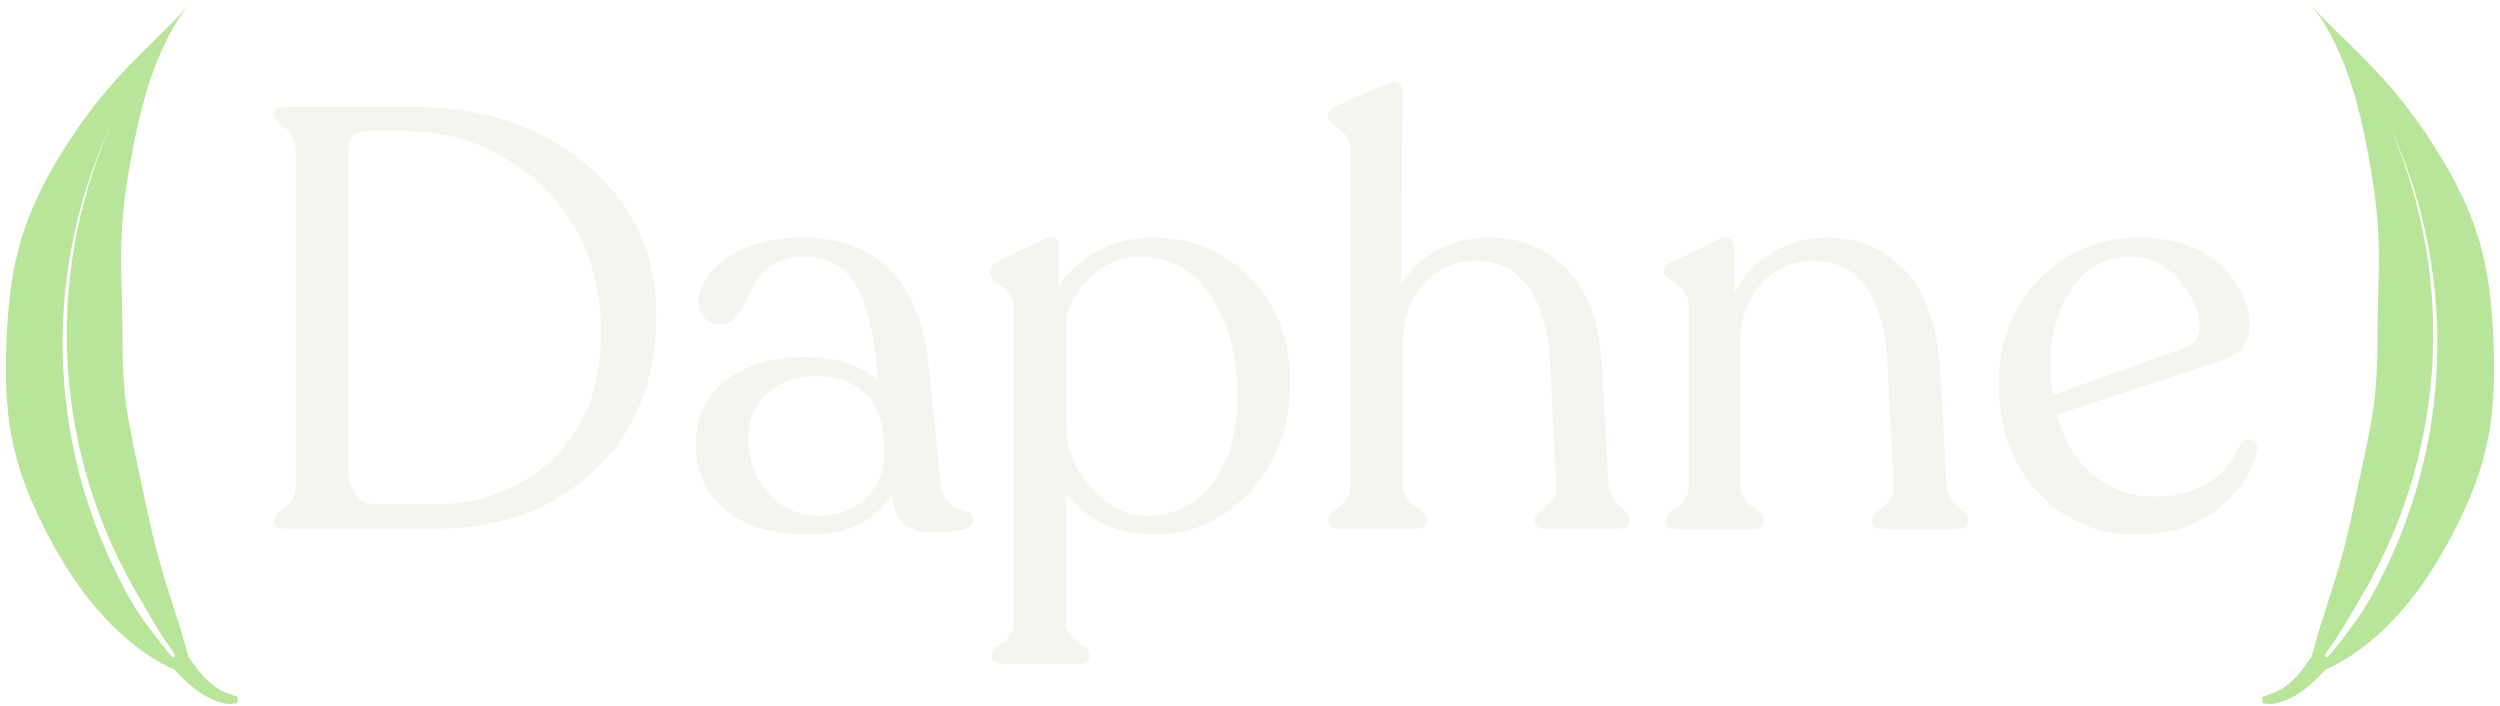
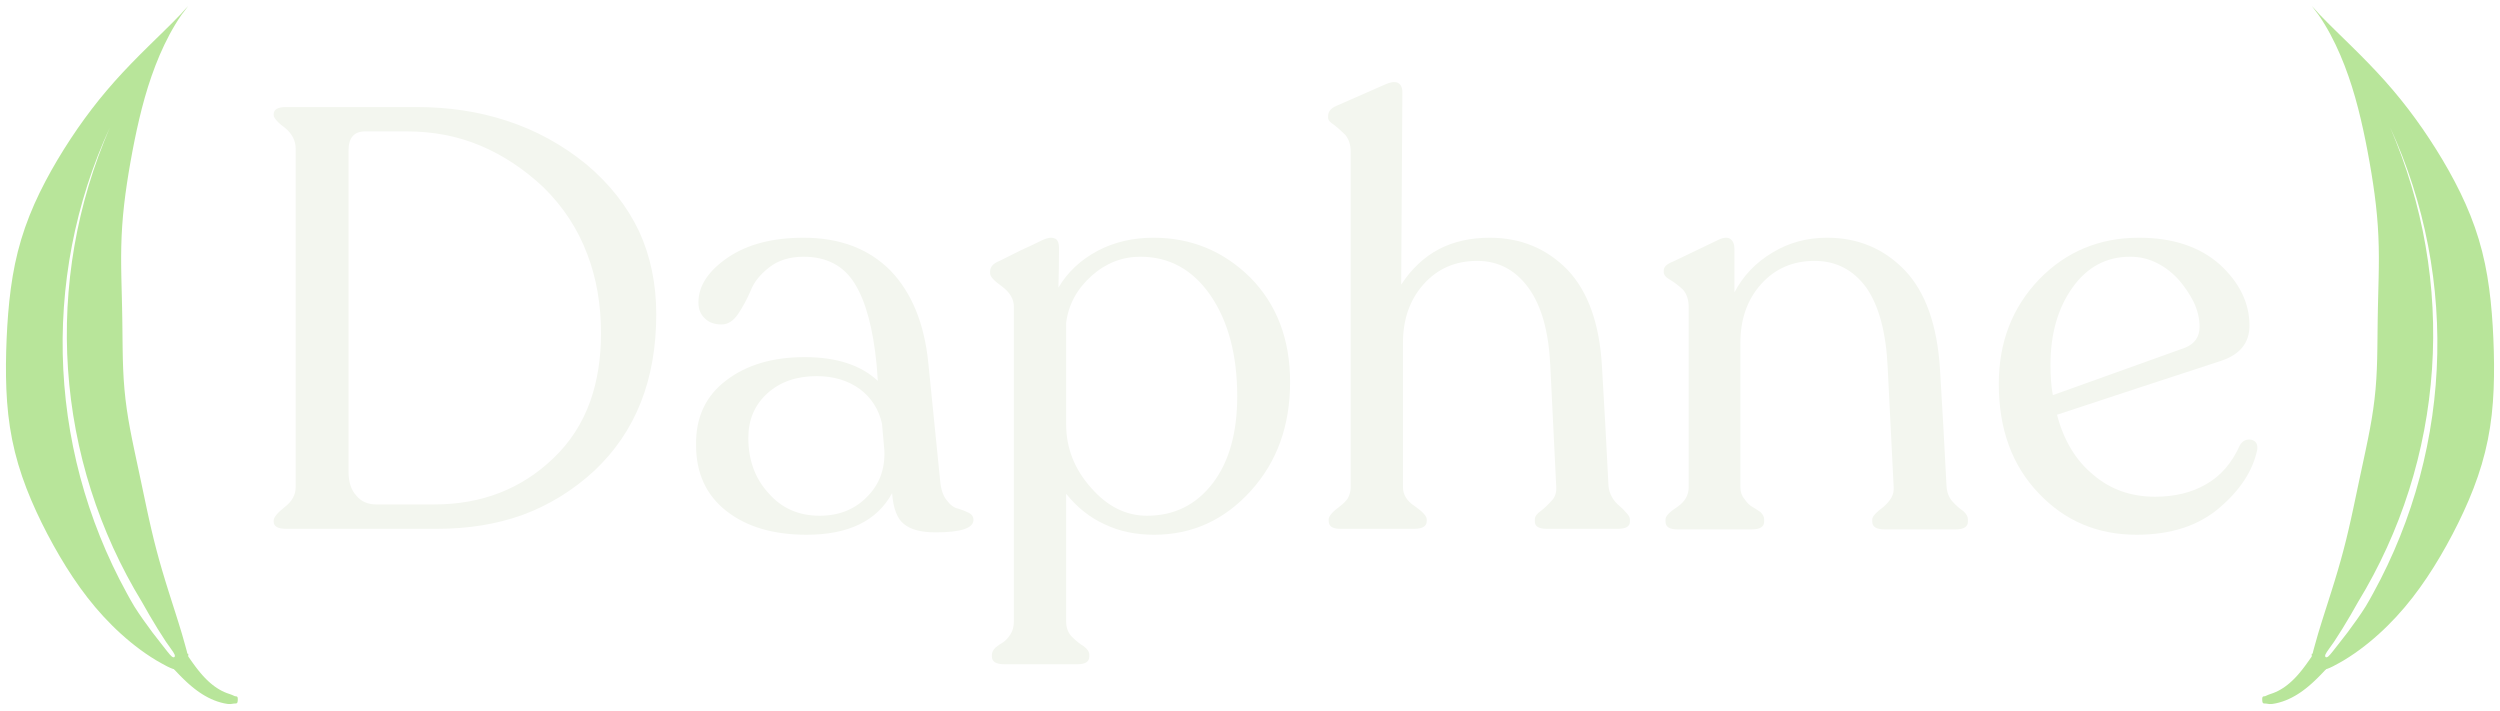
- <svg xmlns="http://www.w3.org/2000/svg" viewBox="-401.69 -890 4208.37 1188.14" role="img" aria-label="Daphne">
+ <svg xmlns="http://www.w3.org/2000/svg" viewBox="-401.73 -890.18 4208.46 1195.25" role="img" aria-label="Daphne">
  <g fill="#F3F6EF">
    <path transform="translate(0 0)" d="M80.00 -710.00 Q190.00 -710.00 299.00 -710.00 Q381.00 -710.00 451.00 -687.00 Q525.00 -663.00 586.00 -613.00 Q644.00 -564.00 674.00 -501.00 Q703.00 -438.00 703.00 -361.00 Q703.00 -196.00 599.00 -98.00 Q545.00 -48.00 477.00 -23.00 Q412.00 -0.00 335.00 -0.00 Q208.00 -0.00 80.00 -0.00 Q59.00 -0.00 59.00 -12.00 Q59.00 -13.00 59.00 -14.00 Q59.00 -22.00 78.00 -37.00 Q96.00 -51.00 96.00 -70.00 Q96.00 -355.00 96.00 -640.00 Q96.00 -660.00 78.00 -675.00 Q71.00 -680.00 67.00 -684.00 Q59.00 -692.00 59.00 -696.00 Q59.00 -697.00 59.00 -698.00 Q59.00 -710.00 80.00 -710.00 Z M213.00 -669.00 Q185.00 -669.00 185.00 -637.00 Q185.00 -367.00 185.00 -96.00 Q185.00 -70.00 198.00 -56.00 Q210.00 -41.00 232.00 -41.00 Q281.00 -41.00 329.00 -41.00 Q449.00 -41.00 530.00 -119.00 Q572.00 -159.00 592.00 -215.00 Q610.00 -266.00 610.00 -329.00 Q610.00 -402.00 587.00 -462.00 Q563.00 -526.00 513.00 -575.00 Q464.00 -621.00 407.00 -645.00 Q350.00 -669.00 283.00 -669.00 Q248.00 -669.00 213.00 -669.00 Z" />
    <path transform="translate(733 0)" d="M218.00 -490.00 Q309.00 -490.00 364.00 -435.00 Q418.00 -379.00 428.00 -279.00 Q438.00 -180.00 448.00 -80.00 Q450.00 -59.00 459.00 -48.00 Q468.00 -36.00 478.00 -34.00 Q488.00 -31.00 496.00 -27.00 Q504.00 -23.00 504.00 -15.00 Q504.00 6.00 440.00 6.00 Q404.00 6.00 387.00 -8.00 Q370.00 -21.00 367.00 -60.00 Q329.00 10.00 223.00 10.00 Q139.00 10.00 88.00 -30.00 Q37.00 -70.00 37.00 -141.00 Q36.00 -211.00 88.00 -250.00 Q139.00 -289.00 220.00 -289.00 Q300.00 -289.00 343.00 -249.00 Q342.00 -263.00 341.00 -276.00 Q332.00 -368.00 304.00 -413.00 Q276.00 -458.00 218.00 -458.00 Q183.00 -458.00 160.00 -440.00 Q137.00 -422.00 129.00 -401.00 Q120.00 -380.00 108.00 -362.00 Q96.00 -344.00 80.00 -344.00 Q62.00 -344.00 52.00 -354.00 Q41.00 -364.00 41.00 -381.00 Q41.00 -423.00 91.00 -457.00 Q140.00 -490.00 218.00 -490.00 Z M240.00 -257.00 Q189.00 -257.00 157.00 -228.00 Q125.00 -199.00 125.00 -153.00 Q125.00 -97.00 159.00 -60.00 Q192.00 -22.00 245.00 -22.00 Q294.00 -22.00 325.00 -54.00 Q356.00 -85.00 354.00 -132.00 Q352.00 -155.00 350.00 -177.00 Q342.00 -213.00 313.00 -235.00 Q283.00 -257.00 240.00 -257.00 Z" />
    <path transform="translate(1233 0)" d="M120.00 -486.00 Q133.00 -492.00 140.00 -489.00 Q148.00 -487.00 148.00 -472.00 Q148.00 -439.00 147.00 -406.00 Q170.00 -445.00 213.00 -468.00 Q255.00 -490.00 307.00 -490.00 Q402.00 -490.00 470.00 -423.00 Q537.00 -355.00 537.00 -247.00 Q537.00 -137.00 471.00 -64.00 Q404.00 10.00 308.00 10.00 Q262.00 10.00 226.00 -7.00 Q188.00 -24.00 160.00 -59.00 Q160.00 48.00 160.00 156.00 Q160.00 172.00 170.00 182.00 Q180.00 192.00 190.00 198.00 Q199.00 205.00 199.00 212.00 Q199.00 213.00 199.00 215.00 Q199.00 228.00 179.00 228.00 Q118.00 228.00 56.00 228.00 Q35.00 228.00 35.00 215.00 Q35.00 213.00 35.00 212.00 Q35.00 206.00 41.00 200.00 Q47.00 195.00 54.00 191.00 Q60.00 187.00 66.00 178.00 Q72.00 169.00 72.00 156.00 Q72.00 -109.00 72.00 -374.00 Q72.00 -393.00 52.00 -408.00 Q32.00 -422.00 32.00 -430.00 Q32.00 -432.00 32.00 -433.00 Q32.00 -445.00 48.00 -451.00 Q66.00 -460.00 84.00 -469.00 Q102.00 -477.00 120.00 -486.00 Z M285.00 -458.00 Q239.00 -458.00 203.00 -426.00 Q166.00 -393.00 160.00 -347.00 Q160.00 -262.00 160.00 -176.00 Q160.00 -116.00 202.00 -69.00 Q243.00 -22.00 296.00 -22.00 Q365.00 -22.00 407.00 -77.00 Q448.00 -131.00 448.00 -223.00 Q448.00 -327.00 403.00 -393.00 Q358.00 -458.00 285.00 -458.00 Z" />
    <path transform="translate(1799 0)" d="M131.00 -748.00 Q144.00 -754.00 152.00 -751.00 Q160.00 -747.00 160.00 -735.00 Q159.00 -573.00 158.00 -411.00 Q184.00 -451.00 222.00 -471.00 Q259.00 -490.00 307.00 -490.00 Q385.00 -490.00 438.00 -436.00 Q490.00 -381.00 496.00 -273.00 Q502.00 -173.00 507.00 -72.00 Q509.00 -52.00 526.00 -38.00 Q532.00 -33.00 536.00 -28.00 Q543.00 -21.00 543.00 -16.00 Q543.00 -14.00 543.00 -12.00 Q543.00 -0.00 523.00 -0.00 Q463.00 -0.00 403.00 -0.00 Q383.00 -0.00 383.00 -12.00 Q383.00 -14.00 383.00 -16.00 Q383.00 -23.00 393.00 -30.00 Q402.00 -37.00 411.00 -47.00 Q420.00 -56.00 419.00 -71.00 Q414.00 -173.00 409.00 -275.00 Q405.00 -361.00 372.00 -406.00 Q339.00 -451.00 286.00 -451.00 Q231.00 -451.00 196.00 -412.00 Q161.00 -373.00 161.00 -313.00 Q161.00 -192.00 161.00 -70.00 Q161.00 -51.00 181.00 -38.00 Q201.00 -24.00 201.00 -16.00 Q201.00 -15.00 201.00 -13.00 Q201.00 -0.00 180.00 -0.00 Q118.00 -0.00 55.00 -0.00 Q36.00 -0.00 36.00 -13.00 Q36.00 -15.00 36.00 -16.00 Q36.00 -24.00 55.00 -38.00 Q63.00 -44.00 68.00 -51.00 Q73.00 -60.00 73.00 -70.00 Q73.00 -353.00 73.00 -635.00 Q73.00 -652.00 64.00 -663.00 Q54.00 -673.00 45.00 -680.00 Q35.00 -686.00 35.00 -692.00 Q35.00 -694.00 35.00 -695.00 Q35.00 -706.00 49.00 -712.00 Q90.00 -730.00 131.00 -748.00 Z" />
    <path transform="translate(2361 0)" d="M143.00 -490.00 Q147.00 -490.00 150.00 -488.00 Q157.00 -483.00 157.00 -471.00 Q157.00 -435.00 157.00 -398.00 Q179.00 -440.00 221.00 -465.00 Q262.00 -490.00 313.00 -490.00 Q391.00 -490.00 444.00 -435.00 Q496.00 -380.00 503.00 -269.00 Q509.00 -171.00 514.00 -72.00 Q515.00 -56.00 524.00 -46.00 Q533.00 -36.00 542.00 -30.00 Q550.00 -23.00 550.00 -16.00 Q550.00 -14.00 550.00 -12.00 Q550.00 1.00 529.00 1.00 Q470.00 1.00 410.00 1.00 Q389.00 1.00 389.00 -12.00 Q389.00 -14.00 389.00 -16.00 Q389.00 -23.00 408.00 -37.00 Q416.00 -44.00 421.00 -52.00 Q426.00 -61.00 425.00 -71.00 Q420.00 -171.00 415.00 -271.00 Q411.00 -360.00 379.00 -406.00 Q346.00 -451.00 292.00 -451.00 Q237.00 -451.00 202.00 -412.00 Q167.00 -373.00 167.00 -313.00 Q167.00 -192.00 167.00 -70.00 Q167.00 -58.00 174.00 -50.00 Q180.00 -41.00 187.00 -37.00 Q194.00 -33.00 201.00 -28.00 Q207.00 -22.00 207.00 -16.00 Q207.00 -14.00 207.00 -12.00 Q207.00 1.00 186.00 1.00 Q124.00 1.00 61.00 1.00 Q41.00 1.00 41.00 -12.00 Q41.00 -14.00 41.00 -16.00 Q41.00 -24.00 61.00 -37.00 Q80.00 -50.00 80.00 -70.00 Q80.00 -146.00 80.00 -221.00 Q80.00 -297.00 80.00 -373.00 Q80.00 -392.00 70.00 -403.00 Q59.00 -413.00 49.00 -419.00 Q38.00 -425.00 38.00 -432.00 Q38.00 -434.00 38.00 -435.00 Q38.00 -444.00 54.00 -450.00 Q92.00 -468.00 129.00 -486.00 Q137.00 -490.00 143.00 -490.00 Z" />
    <path transform="translate(2929 0)" d="M270.00 -490.00 Q355.00 -490.00 406.00 -445.00 Q456.00 -399.00 456.00 -342.00 Q456.00 -299.00 409.00 -283.00 Q271.00 -238.00 132.00 -192.00 Q149.00 -127.00 193.00 -91.00 Q236.00 -54.00 297.00 -54.00 Q347.00 -54.00 383.00 -75.00 Q420.00 -96.00 440.00 -141.00 Q447.00 -152.00 459.00 -150.00 Q471.00 -147.00 469.00 -133.00 Q458.00 -80.00 405.00 -35.00 Q352.00 10.00 266.00 10.00 Q167.00 10.00 101.00 -60.00 Q34.00 -130.00 34.00 -244.00 Q34.00 -349.00 102.00 -420.00 Q170.00 -490.00 270.00 -490.00 Z M255.00 -458.00 Q195.00 -458.00 158.00 -406.00 Q121.00 -354.00 121.00 -276.00 Q121.00 -246.00 125.00 -225.00 Q237.00 -265.00 348.00 -305.00 Q372.00 -315.00 372.00 -340.00 Q372.00 -361.00 362.00 -382.00 Q353.00 -400.00 338.00 -418.00 Q321.00 -437.00 301.00 -447.00 Q280.00 -458.00 255.00 -458.00 Z" />
  </g>
  <g fill="#B8E59A">
    <path fill-rule="evenodd" d="M-85 240C-89.12 243.33 -102.65 238.09 -110.11 235.84C-117.57 233.6 -123.45 229.9 -129.77 226.53C-136.09 223.17 -142.09 219.46 -148.02 215.64C-153.95 211.83 -159.7 207.81 -165.35 203.66C-171 199.52 -176.51 195.21 -181.92 190.79C-187.32 186.36 -192.61 181.8 -197.78 177.12C-202.96 172.45 -208.02 167.64 -212.97 162.74C-217.92 157.83 -222.76 152.8 -227.48 147.68C-232.21 142.55 -236.82 137.32 -241.32 132C-245.82 126.67 -250.21 121.25 -254.49 115.74C-258.77 110.24 -262.95 104.64 -267.03 98.97C-271.11 93.3 -275.08 87.55 -278.97 81.74C-282.86 75.93 -286.65 70.04 -290.37 64.1C-294.09 58.16 -297.72 52.16 -301.28 46.1C-304.85 40.05 -308.33 33.94 -311.75 27.78C-315.17 21.62 -318.51 15.41 -321.79 9.16C-325.07 2.91 -328.28 -3.4 -331.41 -9.75C-334.54 -16.1 -337.6 -22.49 -340.56 -28.94C-343.53 -35.38 -346.42 -41.87 -349.19 -48.41C-351.97 -54.96 -354.65 -61.55 -357.21 -68.19C-359.76 -74.82 -362.21 -81.51 -364.51 -88.25C-366.81 -94.98 -368.99 -101.77 -371 -108.6C-373.02 -115.42 -374.9 -122.3 -376.61 -129.21C-378.32 -136.11 -379.88 -143.07 -381.28 -150.05C-382.68 -157.02 -383.92 -164.04 -385.01 -171.08C-386.1 -178.11 -387.02 -185.17 -387.82 -192.25C-388.62 -199.32 -389.26 -206.41 -389.79 -213.51C-390.32 -220.61 -390.71 -227.72 -391.02 -234.82C-391.32 -241.93 -391.5 -249.04 -391.61 -256.15C-391.72 -263.26 -391.73 -270.36 -391.69 -277.46C-391.64 -284.56 -391.51 -291.66 -391.32 -298.75C-391.14 -305.84 -390.89 -312.92 -390.58 -320C-390.28 -327.08 -389.91 -334.15 -389.48 -341.21C-389.05 -348.27 -388.56 -355.33 -387.98 -362.37C-387.41 -369.42 -386.77 -376.46 -386.03 -383.48C-385.28 -390.51 -384.46 -397.52 -383.51 -404.52C-382.57 -411.51 -381.53 -418.49 -380.34 -425.45C-379.16 -432.4 -377.87 -439.34 -376.42 -446.24C-374.97 -453.15 -373.39 -460.02 -371.65 -466.86C-369.92 -473.69 -368.03 -480.49 -366 -487.25C-363.97 -494 -361.79 -500.71 -359.46 -507.37C-357.14 -514.02 -354.66 -520.63 -352.06 -527.18C-349.46 -533.73 -346.72 -540.23 -343.87 -546.67C-341.02 -553.11 -338.03 -559.5 -334.96 -565.82C-331.89 -572.15 -328.7 -578.41 -325.44 -584.62C-322.18 -590.83 -318.82 -596.99 -315.4 -603.09C-311.98 -609.18 -308.48 -615.22 -304.92 -621.21C-301.36 -627.2 -297.73 -633.13 -294.05 -639.01C-290.37 -644.88 -286.63 -650.7 -282.83 -656.47C-279.03 -662.23 -275.18 -667.95 -271.27 -673.6C-267.36 -679.25 -263.39 -684.84 -259.36 -690.38C-255.34 -695.91 -251.25 -701.38 -247.11 -706.79C-242.96 -712.2 -238.76 -717.55 -234.5 -722.83C-230.23 -728.11 -225.91 -733.33 -221.53 -738.48C-217.16 -743.63 -212.72 -748.71 -208.25 -753.74C-203.77 -758.76 -199.24 -763.71 -194.68 -768.61C-190.12 -773.51 -185.51 -778.35 -180.88 -783.13C-176.26 -787.92 -171.59 -792.65 -166.93 -797.34C-162.27 -802.03 -157.58 -806.66 -152.9 -811.27C-148.23 -815.88 -143.54 -820.45 -138.89 -825.01C-134.23 -829.56 -129.57 -834.08 -124.97 -838.62C-120.36 -843.15 -115.76 -847.66 -111.24 -852.21C-106.72 -856.76 -102.21 -861.29 -97.84 -865.92C-93.47 -870.55 -85.23 -880.18 -85 -880C-84.77 -879.82 -92.84 -870.02 -96.47 -864.82C-100.11 -859.62 -103.53 -854.24 -106.83 -848.8C-110.13 -843.36 -113.26 -837.81 -116.27 -832.2C-119.28 -826.59 -122.15 -820.89 -124.91 -815.15C-127.66 -809.41 -130.28 -803.59 -132.8 -797.75C-135.32 -791.9 -137.71 -786 -140.01 -780.07C-142.31 -774.14 -144.49 -768.17 -146.58 -762.18C-148.67 -756.19 -150.65 -750.17 -152.55 -744.14C-154.45 -738.1 -156.25 -732.04 -157.98 -725.98C-159.7 -719.92 -161.34 -713.84 -162.91 -707.77C-164.48 -701.7 -165.97 -695.61 -167.4 -689.54C-168.84 -683.47 -170.21 -677.4 -171.53 -671.34C-172.85 -665.28 -174.11 -659.22 -175.34 -653.18C-176.56 -647.14 -177.73 -641.11 -178.87 -635.1C-180.01 -629.08 -181.11 -623.08 -182.17 -617.1C-183.23 -611.11 -184.25 -605.13 -185.23 -599.17C-186.21 -593.2 -187.15 -587.25 -188.04 -581.31C-188.93 -575.36 -189.78 -569.43 -190.57 -563.5C-191.35 -557.57 -192.09 -551.65 -192.77 -545.74C-193.44 -539.82 -194.05 -533.91 -194.59 -528C-195.13 -522.09 -195.61 -516.19 -196.01 -510.29C-196.41 -504.4 -196.74 -498.5 -197.01 -492.62C-197.27 -486.74 -197.46 -480.86 -197.59 -474.99C-197.72 -469.13 -197.78 -463.27 -197.81 -457.43C-197.83 -451.59 -197.78 -445.76 -197.72 -439.94C-197.66 -434.13 -197.54 -428.33 -197.42 -422.55C-197.31 -416.77 -197.15 -411.01 -197.01 -405.26C-196.87 -399.52 -196.71 -393.79 -196.58 -388.07C-196.44 -382.36 -196.3 -376.66 -196.19 -370.97C-196.07 -365.28 -195.97 -359.61 -195.88 -353.94C-195.79 -348.27 -195.72 -342.61 -195.66 -336.96C-195.59 -331.3 -195.55 -325.65 -195.48 -320C-195.42 -314.35 -195.37 -308.7 -195.28 -303.05C-195.2 -297.4 -195.11 -291.75 -194.96 -286.1C-194.82 -280.45 -194.65 -274.8 -194.41 -269.14C-194.17 -263.49 -193.89 -257.84 -193.54 -252.19C-193.18 -246.55 -192.76 -240.9 -192.26 -235.26C-191.76 -229.62 -191.18 -223.99 -190.53 -218.36C-189.88 -212.73 -189.14 -207.12 -188.34 -201.51C-187.54 -195.9 -186.66 -190.3 -185.73 -184.71C-184.8 -179.13 -183.79 -173.55 -182.75 -167.98C-181.72 -162.4 -180.62 -156.84 -179.5 -151.28C-178.38 -145.72 -177.22 -140.17 -176.06 -134.62C-174.89 -129.06 -173.7 -123.51 -172.52 -117.95C-171.33 -112.39 -170.13 -106.82 -168.94 -101.25C-167.75 -95.67 -166.56 -90.09 -165.37 -84.49C-164.18 -78.89 -163 -73.27 -161.82 -67.64C-160.63 -62.01 -159.45 -56.37 -158.25 -50.71C-157.06 -45.04 -155.86 -39.37 -154.64 -33.67C-153.41 -27.98 -152.18 -22.27 -150.91 -16.55C-149.64 -10.83 -148.34 -5.1 -147 0.64C-145.66 6.38 -144.29 12.13 -142.87 17.89C-141.44 23.65 -139.98 29.41 -138.46 35.18C-136.94 40.95 -135.38 46.72 -133.77 52.51C-132.16 58.29 -130.49 64.07 -128.79 69.87C-127.09 75.67 -125.34 81.47 -123.56 87.29C-121.79 93.11 -119.96 98.94 -118.12 104.8C-116.28 110.66 -114.4 116.53 -112.52 122.44C-110.64 128.35 -108.73 134.29 -106.82 140.27C-104.92 146.26 -103 152.27 -101.1 158.37C-99.21 164.46 -97.3 170.58 -95.46 176.83C-93.62 183.08 -91.75 189.34 -90.07 195.84C-88.38 202.34 -86.21 208.47 -85.36 215.83C-84.52 223.19 -80.88 236.67 -85 240ZM-112.44 215.07C-116 212.3 -123.73 201.7 -129.22 194.87C-134.7 188.04 -140.08 181.12 -145.35 174.11C-150.61 167.09 -155.78 160 -160.8 152.8C-165.82 145.6 -170.85 138.37 -175.47 130.91C-180.08 123.44 -184.26 115.7 -188.48 108C-192.7 100.3 -196.81 92.54 -200.8 84.72C-204.78 76.9 -208.66 69.02 -212.41 61.09C-216.16 53.15 -219.79 45.16 -223.3 37.12C-226.81 29.08 -230.2 20.99 -233.46 12.85C-236.73 4.71 -239.87 -3.49 -242.89 -11.72C-245.91 -19.95 -248.8 -28.23 -251.57 -36.55C-254.34 -44.87 -256.98 -53.23 -259.5 -61.63C-262.02 -70.02 -264.41 -78.46 -266.67 -86.92C-268.93 -95.39 -271.07 -103.89 -273.08 -112.41C-275.09 -120.94 -276.96 -129.5 -278.71 -138.08C-280.46 -146.66 -282.08 -155.27 -283.57 -163.9C-285.06 -172.53 -286.43 -181.18 -287.66 -189.85C-288.89 -198.52 -289.99 -207.21 -290.95 -215.9C-291.92 -224.6 -292.76 -233.31 -293.47 -242.04C-294.17 -250.76 -294.75 -259.49 -295.19 -268.23C-295.64 -276.96 -295.95 -285.71 -296.13 -294.45C-296.31 -303.19 -296.36 -311.94 -296.28 -320.68C-296.19 -329.42 -295.98 -338.17 -295.63 -346.9C-295.29 -355.63 -294.81 -364.36 -294.2 -373.08C-293.6 -381.8 -292.86 -390.51 -291.99 -399.2C-291.12 -407.89 -290.12 -416.57 -288.99 -425.23C-287.86 -433.89 -286.6 -442.54 -285.2 -451.16C-283.81 -459.78 -282.29 -468.38 -280.64 -476.95C-279 -485.52 -277.22 -494.07 -275.31 -502.58C-273.4 -511.1 -271.37 -519.59 -269.21 -528.04C-267.05 -536.49 -264.76 -544.91 -262.34 -553.29C-259.93 -561.67 -257.38 -570.02 -254.72 -578.32C-252.05 -586.62 -249.26 -594.88 -246.34 -603.1C-243.43 -611.31 -240.38 -619.48 -237.22 -627.6C-234.06 -635.72 -230.77 -643.79 -227.36 -651.81C-223.94 -659.82 -218.5 -671.7 -216.73 -675.68C-214.96 -679.66 -215.06 -679.7 -216.73 -675.68C-218.4 -671.66 -223.53 -659.64 -226.75 -651.56C-229.97 -643.47 -233.09 -635.34 -236.07 -627.17C-239.06 -619 -241.93 -610.78 -244.67 -602.52C-247.42 -594.27 -250.04 -585.97 -252.54 -577.64C-255.03 -569.31 -257.41 -560.94 -259.65 -552.55C-261.9 -544.15 -264.02 -535.71 -266.01 -527.25C-268.01 -518.8 -269.88 -510.3 -271.62 -501.79C-273.36 -493.28 -274.97 -484.74 -276.45 -476.18C-277.94 -467.62 -279.29 -459.04 -280.52 -450.44C-281.75 -441.85 -282.85 -433.23 -283.82 -424.6C-284.78 -415.98 -285.62 -407.33 -286.34 -398.68C-287.05 -390.03 -287.63 -381.37 -288.08 -372.71C-288.53 -364.04 -288.85 -355.37 -289.04 -346.7C-289.23 -338.02 -289.29 -329.35 -289.22 -320.68C-289.15 -312 -288.96 -303.33 -288.63 -294.67C-288.3 -286 -287.84 -277.34 -287.25 -268.7C-286.67 -260.05 -285.95 -251.41 -285.1 -242.78C-284.25 -234.16 -283.28 -225.55 -282.17 -216.95C-281.07 -208.36 -279.84 -199.78 -278.48 -191.23C-277.11 -182.68 -275.63 -174.14 -274.01 -165.64C-272.39 -157.13 -270.65 -148.65 -268.78 -140.19C-266.91 -131.74 -264.91 -123.32 -262.79 -114.93C-260.67 -106.54 -258.42 -98.18 -256.05 -89.86C-253.67 -81.54 -251.18 -73.25 -248.56 -65C-245.94 -56.76 -243.19 -48.55 -240.33 -40.4C-237.46 -32.24 -234.47 -24.12 -231.36 -16.05C-228.26 -7.98 -225.03 0.04 -221.68 8.01C-218.33 15.98 -214.86 23.9 -211.28 31.76C-207.69 39.62 -203.99 47.44 -200.17 55.19C-196.36 62.94 -192.42 70.63 -188.37 78.26C-184.33 85.89 -180.16 93.46 -175.89 100.97C-171.62 108.47 -167.07 115.81 -162.73 123.28C-158.4 130.75 -154.25 138.34 -149.88 145.8C-145.51 153.27 -141.07 160.7 -136.5 168.06C-131.94 175.42 -127.27 182.73 -122.5 189.98C-117.73 197.22 -109.56 207.35 -107.88 211.53C-106.2 215.72 -108.89 217.85 -112.44 215.07Z" />
    <path d="M-113.34 231.5C-117.04 235.57 -111 234.03 -109.81 235.3C-108.63 236.57 -107.43 237.85 -106.23 239.13C-105.03 240.4 -103.82 241.68 -102.6 242.96C-101.37 244.24 -100.14 245.52 -98.89 246.79C-97.65 248.06 -96.39 249.34 -95.12 250.6C-93.84 251.86 -92.56 253.12 -91.25 254.37C-89.95 255.63 -88.63 256.87 -87.29 258.1C-85.96 259.33 -84.6 260.55 -83.23 261.76C-81.86 262.97 -80.47 264.16 -79.06 265.34C-77.64 266.52 -76.21 267.68 -74.76 268.82C-73.31 269.96 -71.84 271.08 -70.34 272.18C-68.85 273.28 -67.33 274.36 -65.79 275.41C-64.25 276.45 -62.69 277.48 -61.11 278.47C-59.53 279.47 -57.92 280.43 -56.29 281.36C-54.67 282.29 -53.02 283.19 -51.34 284.05C-49.67 284.91 -47.98 285.74 -46.26 286.52C-44.55 287.3 -42.81 288.05 -41.06 288.74C-39.3 289.44 -37.53 290.1 -35.74 290.7C-33.94 291.3 -32.13 291.86 -30.31 292.36C-28.48 292.87 -26.64 293.32 -24.79 293.72C-22.93 294.11 -21.07 294.52 -19.19 294.73C-17.31 294.94 -15.39 295.07 -13.48 294.98C-11.57 294.88 -9.6 294.53 -7.73 294.17C-5.87 293.81 -3.29 294.62 -2.31 292.83C-1.34 291.05 -1.14 285.32 -1.87 283.45C-2.61 281.58 -5.16 282.27 -6.71 281.63C-8.26 280.99 -9.69 280.23 -11.16 279.63C-12.64 279.02 -14.09 278.53 -15.55 278.01C-17 277.49 -18.47 277.06 -19.91 276.52C-21.34 275.98 -22.77 275.4 -24.17 274.77C-25.58 274.15 -26.97 273.48 -28.34 272.78C-29.71 272.08 -31.06 271.33 -32.39 270.56C-33.73 269.78 -35.04 268.97 -36.34 268.13C-37.63 267.29 -38.91 266.41 -40.17 265.5C-41.43 264.6 -42.67 263.66 -43.89 262.69C-45.11 261.73 -46.32 260.74 -47.5 259.72C-48.69 258.7 -49.86 257.66 -51.01 256.59C-52.16 255.53 -53.3 254.44 -54.41 253.33C-55.53 252.22 -56.64 251.08 -57.72 249.93C-58.81 248.78 -59.88 247.61 -60.95 246.42C-62.01 245.23 -63.05 244.02 -64.09 242.79C-65.12 241.57 -66.14 240.33 -67.16 239.07C-68.17 237.81 -69.17 236.54 -70.17 235.26C-71.16 233.97 -72.15 232.67 -73.13 231.36C-74.11 230.05 -75.08 228.72 -76.05 227.39C-77.01 226.05 -77.98 224.7 -78.94 223.35C-79.9 221.99 -80.86 220.62 -81.81 219.25C-82.77 217.87 -83.73 216.48 -84.69 215.09C-85.65 213.69 -82.8 208.14 -87.58 210.87C-92.35 213.61 -109.63 227.43 -113.34 231.5Z" />
    <path fill-rule="evenodd" d="M3490 240C3494.12 243.33 3507.65 238.09 3515.11 235.84C3522.57 233.6 3528.45 229.9 3534.77 226.53C3541.09 223.17 3547.09 219.46 3553.02 215.64C3558.95 211.83 3564.7 207.81 3570.35 203.66C3576 199.52 3581.51 195.21 3586.92 190.79C3592.32 186.36 3597.61 181.8 3602.78 177.12C3607.96 172.45 3613.02 167.64 3617.97 162.74C3622.92 157.83 3627.76 152.8 3632.48 147.68C3637.21 142.55 3641.82 137.32 3646.32 132C3650.82 126.67 3655.21 121.25 3659.49 115.74C3663.77 110.24 3667.95 104.64 3672.03 98.97C3676.11 93.3 3680.08 87.55 3683.97 81.74C3687.86 75.93 3691.65 70.04 3695.37 64.1C3699.09 58.16 3702.72 52.16 3706.28 46.1C3709.85 40.05 3713.33 33.94 3716.75 27.78C3720.17 21.62 3723.51 15.41 3726.79 9.16C3730.07 2.91 3733.28 -3.4 3736.41 -9.75C3739.54 -16.1 3742.6 -22.49 3745.56 -28.94C3748.53 -35.38 3751.42 -41.87 3754.19 -48.41C3756.97 -54.96 3759.65 -61.55 3762.21 -68.19C3764.76 -74.82 3767.21 -81.51 3769.51 -88.25C3771.81 -94.98 3773.99 -101.77 3776 -108.6C3778.02 -115.42 3779.9 -122.3 3781.61 -129.21C3783.32 -136.11 3784.88 -143.07 3786.28 -150.05C3787.68 -157.02 3788.92 -164.04 3790.01 -171.08C3791.1 -178.11 3792.02 -185.17 3792.82 -192.25C3793.62 -199.32 3794.26 -206.41 3794.79 -213.51C3795.32 -220.61 3795.71 -227.72 3796.02 -234.82C3796.32 -241.93 3796.5 -249.04 3796.61 -256.15C3796.72 -263.26 3796.73 -270.36 3796.69 -277.46C3796.64 -284.56 3796.51 -291.66 3796.32 -298.75C3796.14 -305.84 3795.89 -312.92 3795.58 -320C3795.28 -327.08 3794.91 -334.15 3794.48 -341.21C3794.05 -348.27 3793.56 -355.33 3792.98 -362.37C3792.41 -369.42 3791.77 -376.46 3791.03 -383.48C3790.28 -390.51 3789.46 -397.52 3788.51 -404.52C3787.57 -411.51 3786.53 -418.49 3785.34 -425.45C3784.16 -432.4 3782.87 -439.34 3781.42 -446.24C3779.97 -453.15 3778.39 -460.02 3776.65 -466.86C3774.92 -473.69 3773.03 -480.49 3771 -487.25C3768.97 -494 3766.79 -500.71 3764.46 -507.37C3762.14 -514.02 3759.66 -520.63 3757.06 -527.18C3754.46 -533.73 3751.72 -540.23 3748.87 -546.67C3746.02 -553.11 3743.03 -559.5 3739.96 -565.82C3736.89 -572.15 3733.7 -578.41 3730.44 -584.62C3727.18 -590.83 3723.82 -596.99 3720.4 -603.09C3716.98 -609.18 3713.48 -615.22 3709.92 -621.21C3706.36 -627.2 3702.73 -633.13 3699.05 -639.01C3695.37 -644.88 3691.63 -650.7 3687.83 -656.47C3684.03 -662.23 3680.18 -667.95 3676.27 -673.6C3672.36 -679.25 3668.39 -684.84 3664.36 -690.38C3660.34 -695.91 3656.25 -701.38 3652.11 -706.79C3647.96 -712.2 3643.76 -717.55 3639.5 -722.83C3635.23 -728.11 3630.91 -733.33 3626.53 -738.48C3622.16 -743.63 3617.72 -748.71 3613.25 -753.74C3608.77 -758.76 3604.24 -763.71 3599.68 -768.61C3595.12 -773.51 3590.51 -778.35 3585.88 -783.13C3581.26 -787.92 3576.59 -792.65 3571.93 -797.34C3567.27 -802.03 3562.58 -806.66 3557.9 -811.27C3553.23 -815.88 3548.54 -820.45 3543.89 -825.01C3539.23 -829.56 3534.57 -834.08 3529.97 -838.62C3525.36 -843.15 3520.76 -847.66 3516.24 -852.21C3511.72 -856.76 3507.21 -861.29 3502.84 -865.92C3498.47 -870.55 3490.23 -880.18 3490 -880C3489.77 -879.82 3497.84 -870.02 3501.47 -864.82C3505.11 -859.62 3508.53 -854.24 3511.83 -848.8C3515.13 -843.36 3518.26 -837.81 3521.27 -832.2C3524.28 -826.59 3527.15 -820.89 3529.91 -815.15C3532.66 -809.41 3535.28 -803.59 3537.8 -797.75C3540.32 -791.9 3542.71 -786 3545.01 -780.07C3547.31 -774.14 3549.49 -768.17 3551.58 -762.18C3553.67 -756.19 3555.65 -750.17 3557.55 -744.14C3559.45 -738.1 3561.25 -732.04 3562.98 -725.98C3564.7 -719.92 3566.34 -713.84 3567.91 -707.77C3569.48 -701.7 3570.97 -695.61 3572.4 -689.54C3573.84 -683.47 3575.21 -677.4 3576.53 -671.34C3577.85 -665.28 3579.11 -659.22 3580.34 -653.18C3581.56 -647.14 3582.73 -641.11 3583.87 -635.1C3585.01 -629.08 3586.11 -623.08 3587.17 -617.1C3588.23 -611.11 3589.25 -605.13 3590.23 -599.17C3591.21 -593.2 3592.15 -587.25 3593.04 -581.31C3593.93 -575.36 3594.78 -569.43 3595.57 -563.5C3596.35 -557.57 3597.09 -551.65 3597.77 -545.74C3598.44 -539.82 3599.05 -533.91 3599.59 -528C3600.13 -522.09 3600.61 -516.19 3601.01 -510.29C3601.41 -504.4 3601.74 -498.5 3602.01 -492.62C3602.27 -486.74 3602.46 -480.86 3602.59 -474.99C3602.72 -469.13 3602.78 -463.27 3602.81 -457.43C3602.83 -451.59 3602.78 -445.76 3602.72 -439.94C3602.66 -434.13 3602.54 -428.33 3602.42 -422.55C3602.31 -416.77 3602.15 -411.01 3602.01 -405.26C3601.87 -399.52 3601.71 -393.79 3601.58 -388.07C3601.44 -382.36 3601.3 -376.66 3601.19 -370.97C3601.07 -365.28 3600.97 -359.61 3600.88 -353.94C3600.79 -348.27 3600.72 -342.61 3600.66 -336.96C3600.59 -331.3 3600.55 -325.65 3600.48 -320C3600.42 -314.35 3600.37 -308.7 3600.28 -303.05C3600.2 -297.4 3600.11 -291.75 3599.96 -286.1C3599.82 -280.45 3599.65 -274.8 3599.41 -269.14C3599.17 -263.49 3598.89 -257.84 3598.54 -252.19C3598.18 -246.55 3597.76 -240.9 3597.26 -235.26C3596.76 -229.62 3596.18 -223.99 3595.53 -218.36C3594.88 -212.73 3594.14 -207.12 3593.34 -201.51C3592.54 -195.9 3591.66 -190.3 3590.73 -184.71C3589.8 -179.13 3588.79 -173.55 3587.75 -167.98C3586.72 -162.4 3585.62 -156.84 3584.5 -151.28C3583.38 -145.72 3582.22 -140.17 3581.06 -134.62C3579.89 -129.06 3578.7 -123.51 3577.52 -117.95C3576.33 -112.39 3575.13 -106.82 3573.94 -101.25C3572.75 -95.67 3571.56 -90.09 3570.37 -84.49C3569.18 -78.89 3568 -73.27 3566.82 -67.64C3565.63 -62.01 3564.45 -56.37 3563.25 -50.71C3562.06 -45.04 3560.86 -39.37 3559.64 -33.67C3558.41 -27.98 3557.18 -22.27 3555.91 -16.55C3554.64 -10.83 3553.34 -5.1 3552 0.64C3550.66 6.38 3549.29 12.13 3547.87 17.89C3546.44 23.65 3544.98 29.41 3543.46 35.18C3541.94 40.95 3540.38 46.72 3538.77 52.51C3537.16 58.29 3535.49 64.07 3533.79 69.87C3532.09 75.67 3530.34 81.47 3528.56 87.29C3526.79 93.11 3524.96 98.94 3523.12 104.8C3521.28 110.66 3519.4 116.53 3517.52 122.44C3515.64 128.35 3513.73 134.29 3511.82 140.27C3509.92 146.26 3508 152.27 3506.1 158.37C3504.21 164.46 3502.3 170.58 3500.46 176.83C3498.62 183.08 3496.75 189.34 3495.07 195.84C3493.38 202.34 3491.21 208.47 3490.36 215.83C3489.52 223.19 3485.88 236.67 3490 240ZM3517.44 215.07C3521 212.3 3528.73 201.7 3534.22 194.87C3539.7 188.04 3545.08 181.12 3550.35 174.11C3555.61 167.09 3560.78 160 3565.8 152.8C3570.82 145.6 3575.85 138.37 3580.47 130.91C3585.08 123.44 3589.26 115.7 3593.48 108C3597.7 100.3 3601.81 92.54 3605.8 84.72C3609.78 76.9 3613.66 69.02 3617.41 61.09C3621.16 53.15 3624.79 45.16 3628.3 37.12C3631.81 29.08 3635.2 20.99 3638.46 12.85C3641.73 4.71 3644.87 -3.49 3647.89 -11.72C3650.91 -19.95 3653.8 -28.23 3656.57 -36.55C3659.34 -44.87 3661.98 -53.23 3664.5 -61.63C3667.02 -70.02 3669.41 -78.46 3671.67 -86.92C3673.93 -95.39 3676.07 -103.89 3678.08 -112.41C3680.09 -120.94 3681.96 -129.5 3683.71 -138.08C3685.46 -146.66 3687.08 -155.27 3688.57 -163.9C3690.06 -172.53 3691.43 -181.18 3692.66 -189.85C3693.89 -198.52 3694.99 -207.21 3695.95 -215.9C3696.92 -224.6 3697.76 -233.31 3698.47 -242.04C3699.17 -250.76 3699.75 -259.49 3700.19 -268.23C3700.64 -276.96 3700.95 -285.71 3701.13 -294.45C3701.31 -303.19 3701.36 -311.94 3701.28 -320.68C3701.19 -329.42 3700.98 -338.17 3700.63 -346.9C3700.29 -355.63 3699.81 -364.36 3699.2 -373.08C3698.6 -381.8 3697.86 -390.51 3696.99 -399.2C3696.12 -407.89 3695.12 -416.57 3693.99 -425.23C3692.86 -433.89 3691.6 -442.54 3690.2 -451.16C3688.81 -459.78 3687.29 -468.38 3685.64 -476.95C3684 -485.52 3682.22 -494.07 3680.31 -502.58C3678.4 -511.1 3676.37 -519.59 3674.21 -528.04C3672.05 -536.49 3669.76 -544.91 3667.34 -553.29C3664.93 -561.67 3662.38 -570.02 3659.72 -578.32C3657.05 -586.62 3654.26 -594.88 3651.34 -603.1C3648.43 -611.31 3645.38 -619.48 3642.22 -627.6C3639.06 -635.72 3635.77 -643.79 3632.36 -651.81C3628.94 -659.82 3623.5 -671.7 3621.73 -675.68C3619.96 -679.66 3620.06 -679.7 3621.73 -675.68C3623.4 -671.66 3628.53 -659.64 3631.75 -651.56C3634.97 -643.47 3638.09 -635.34 3641.07 -627.17C3644.06 -619 3646.93 -610.78 3649.67 -602.52C3652.42 -594.27 3655.04 -585.97 3657.54 -577.64C3660.03 -569.31 3662.41 -560.94 3664.65 -552.55C3666.9 -544.15 3669.02 -535.71 3671.01 -527.25C3673.01 -518.8 3674.88 -510.3 3676.62 -501.79C3678.36 -493.28 3679.97 -484.74 3681.45 -476.18C3682.94 -467.62 3684.29 -459.04 3685.52 -450.44C3686.75 -441.85 3687.85 -433.23 3688.82 -424.6C3689.78 -415.98 3690.62 -407.33 3691.34 -398.68C3692.05 -390.03 3692.63 -381.37 3693.08 -372.71C3693.53 -364.04 3693.85 -355.37 3694.04 -346.7C3694.23 -338.02 3694.29 -329.35 3694.22 -320.68C3694.15 -312 3693.96 -303.33 3693.63 -294.67C3693.3 -286 3692.84 -277.34 3692.25 -268.7C3691.67 -260.05 3690.95 -251.41 3690.1 -242.78C3689.25 -234.16 3688.28 -225.55 3687.17 -216.95C3686.07 -208.36 3684.84 -199.78 3683.48 -191.23C3682.11 -182.68 3680.63 -174.14 3679.01 -165.64C3677.39 -157.13 3675.65 -148.65 3673.78 -140.19C3671.91 -131.74 3669.91 -123.32 3667.79 -114.93C3665.67 -106.54 3663.42 -98.18 3661.05 -89.86C3658.67 -81.54 3656.18 -73.25 3653.56 -65C3650.94 -56.76 3648.19 -48.55 3645.33 -40.4C3642.46 -32.24 3639.47 -24.12 3636.36 -16.05C3633.26 -7.98 3630.03 0.04 3626.68 8.01C3623.33 15.98 3619.86 23.9 3616.28 31.76C3612.69 39.62 3608.99 47.44 3605.17 55.19C3601.36 62.94 3597.42 70.63 3593.37 78.26C3589.33 85.89 3585.16 93.46 3580.89 100.97C3576.62 108.47 3572.07 115.81 3567.73 123.28C3563.4 130.75 3559.25 138.34 3554.88 145.8C3550.51 153.27 3546.07 160.7 3541.5 168.06C3536.94 175.42 3532.27 182.73 3527.5 189.98C3522.73 197.22 3514.56 207.35 3512.88 211.53C3511.2 215.72 3513.89 217.85 3517.44 215.07Z" />
    <path d="M3492.58 210.87C3487.8 208.14 3490.65 213.69 3489.69 215.09C3488.73 216.48 3487.77 217.87 3486.81 219.25C3485.86 220.62 3484.9 221.99 3483.94 223.35C3482.98 224.7 3482.01 226.05 3481.05 227.39C3480.08 228.72 3479.11 230.05 3478.13 231.36C3477.15 232.67 3476.16 233.97 3475.17 235.26C3474.17 236.54 3473.17 237.81 3472.16 239.07C3471.14 240.33 3470.12 241.57 3469.09 242.79C3468.05 244.02 3467.01 245.23 3465.95 246.42C3464.88 247.61 3463.81 248.78 3462.72 249.93C3461.64 251.08 3460.53 252.22 3459.41 253.33C3458.3 254.44 3457.16 255.53 3456.01 256.59C3454.86 257.66 3453.69 258.7 3452.5 259.72C3451.32 260.74 3450.11 261.73 3448.89 262.69C3447.67 263.66 3446.43 264.6 3445.17 265.5C3443.91 266.41 3442.63 267.29 3441.34 268.13C3440.04 268.97 3438.73 269.78 3437.39 270.56C3436.06 271.33 3434.71 272.08 3433.34 272.78C3431.97 273.48 3430.58 274.15 3429.17 274.77C3427.77 275.4 3426.34 275.98 3424.91 276.52C3423.47 277.06 3422 277.49 3420.55 278.01C3419.09 278.53 3417.64 279.02 3416.16 279.63C3414.69 280.23 3413.26 280.99 3411.71 281.63C3410.16 282.27 3407.61 281.58 3406.87 283.45C3406.14 285.32 3406.34 291.05 3407.31 292.83C3408.29 294.62 3410.87 293.81 3412.73 294.17C3414.6 294.53 3416.57 294.88 3418.48 294.98C3420.39 295.07 3422.31 294.94 3424.19 294.73C3426.07 294.52 3427.93 294.11 3429.79 293.72C3431.64 293.32 3433.48 292.87 3435.31 292.36C3437.13 291.86 3438.94 291.3 3440.74 290.7C3442.53 290.1 3444.3 289.44 3446.06 288.74C3447.81 288.05 3449.55 287.3 3451.26 286.52C3452.98 285.74 3454.67 284.91 3456.34 284.05C3458.02 283.19 3459.67 282.29 3461.29 281.36C3462.92 280.43 3464.53 279.47 3466.11 278.47C3467.69 277.48 3469.25 276.45 3470.79 275.41C3472.33 274.36 3473.85 273.28 3475.34 272.18C3476.84 271.08 3478.31 269.96 3479.76 268.82C3481.21 267.68 3482.64 266.52 3484.06 265.34C3485.47 264.16 3486.86 262.97 3488.23 261.76C3489.6 260.55 3490.96 259.33 3492.29 258.1C3493.63 256.87 3494.95 255.63 3496.25 254.37C3497.56 253.12 3498.84 251.86 3500.12 250.6C3501.39 249.34 3502.65 248.06 3503.89 246.79C3505.14 245.52 3506.37 244.24 3507.6 242.96C3508.82 241.68 3510.03 240.4 3511.23 239.13C3512.43 237.85 3513.63 236.57 3514.81 235.3C3516 234.03 3522.04 235.57 3518.34 231.5C3514.63 227.43 3497.35 213.61 3492.58 210.87Z" />
  </g>
</svg>
